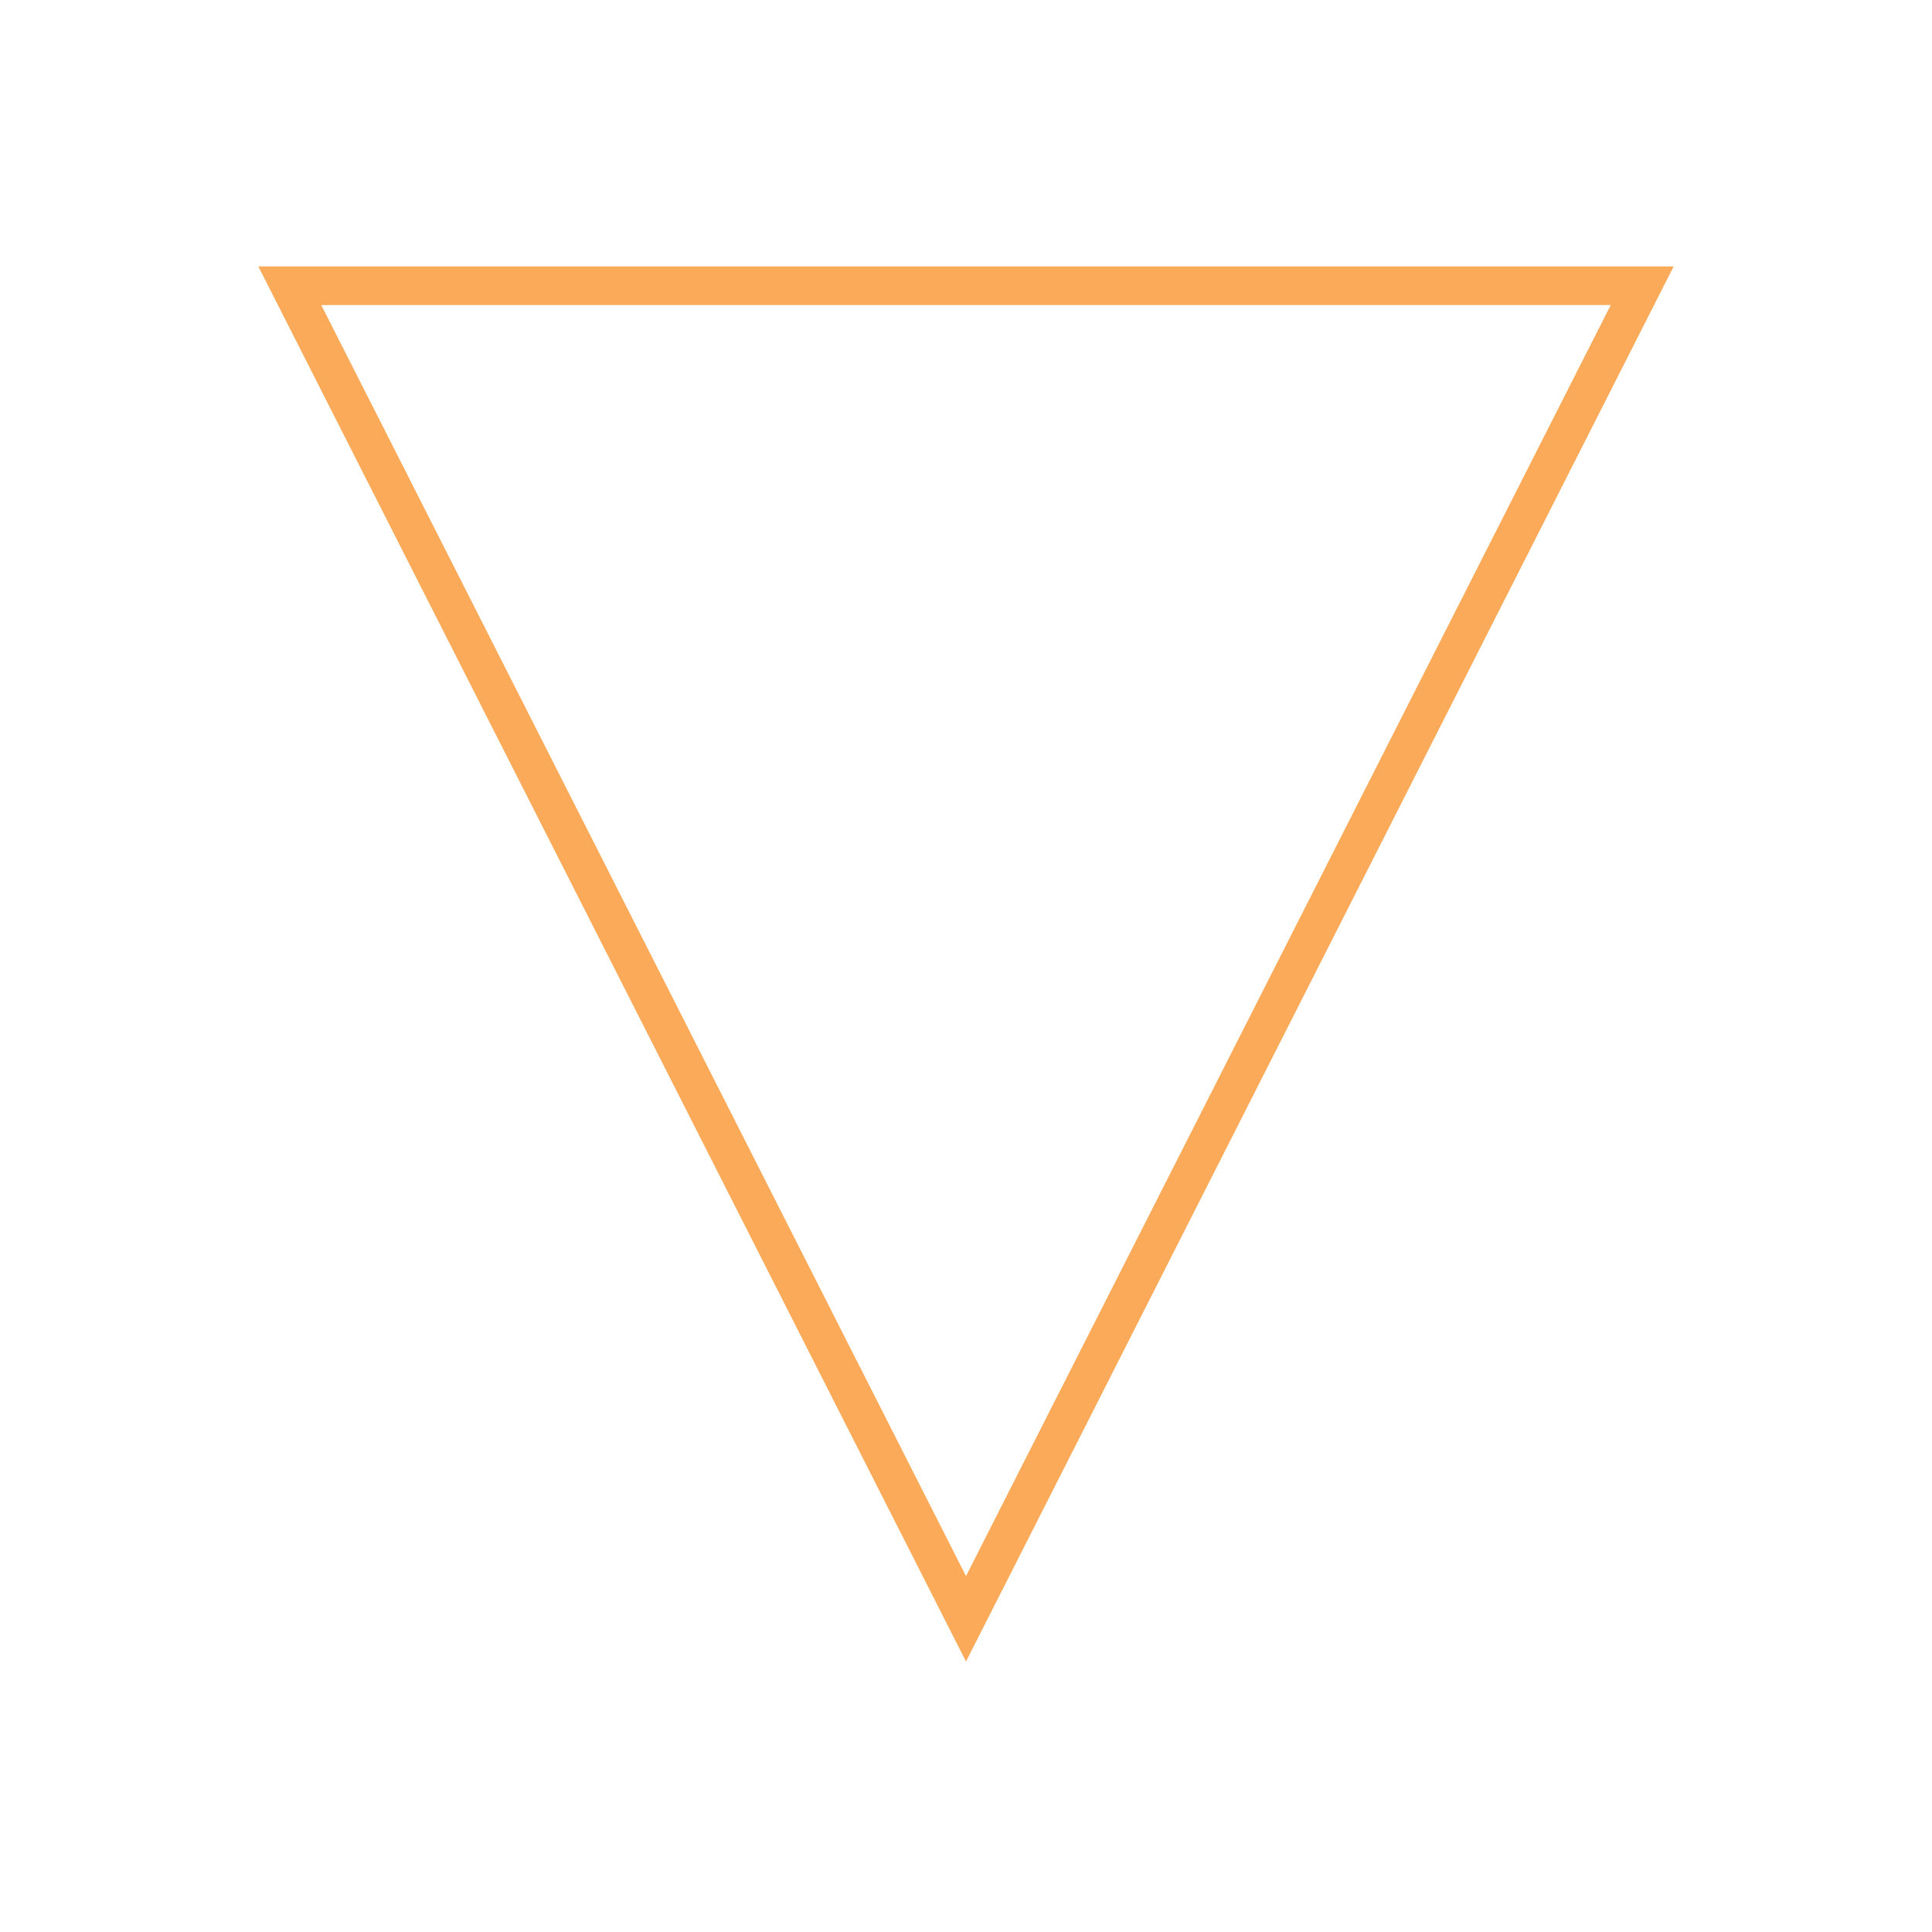
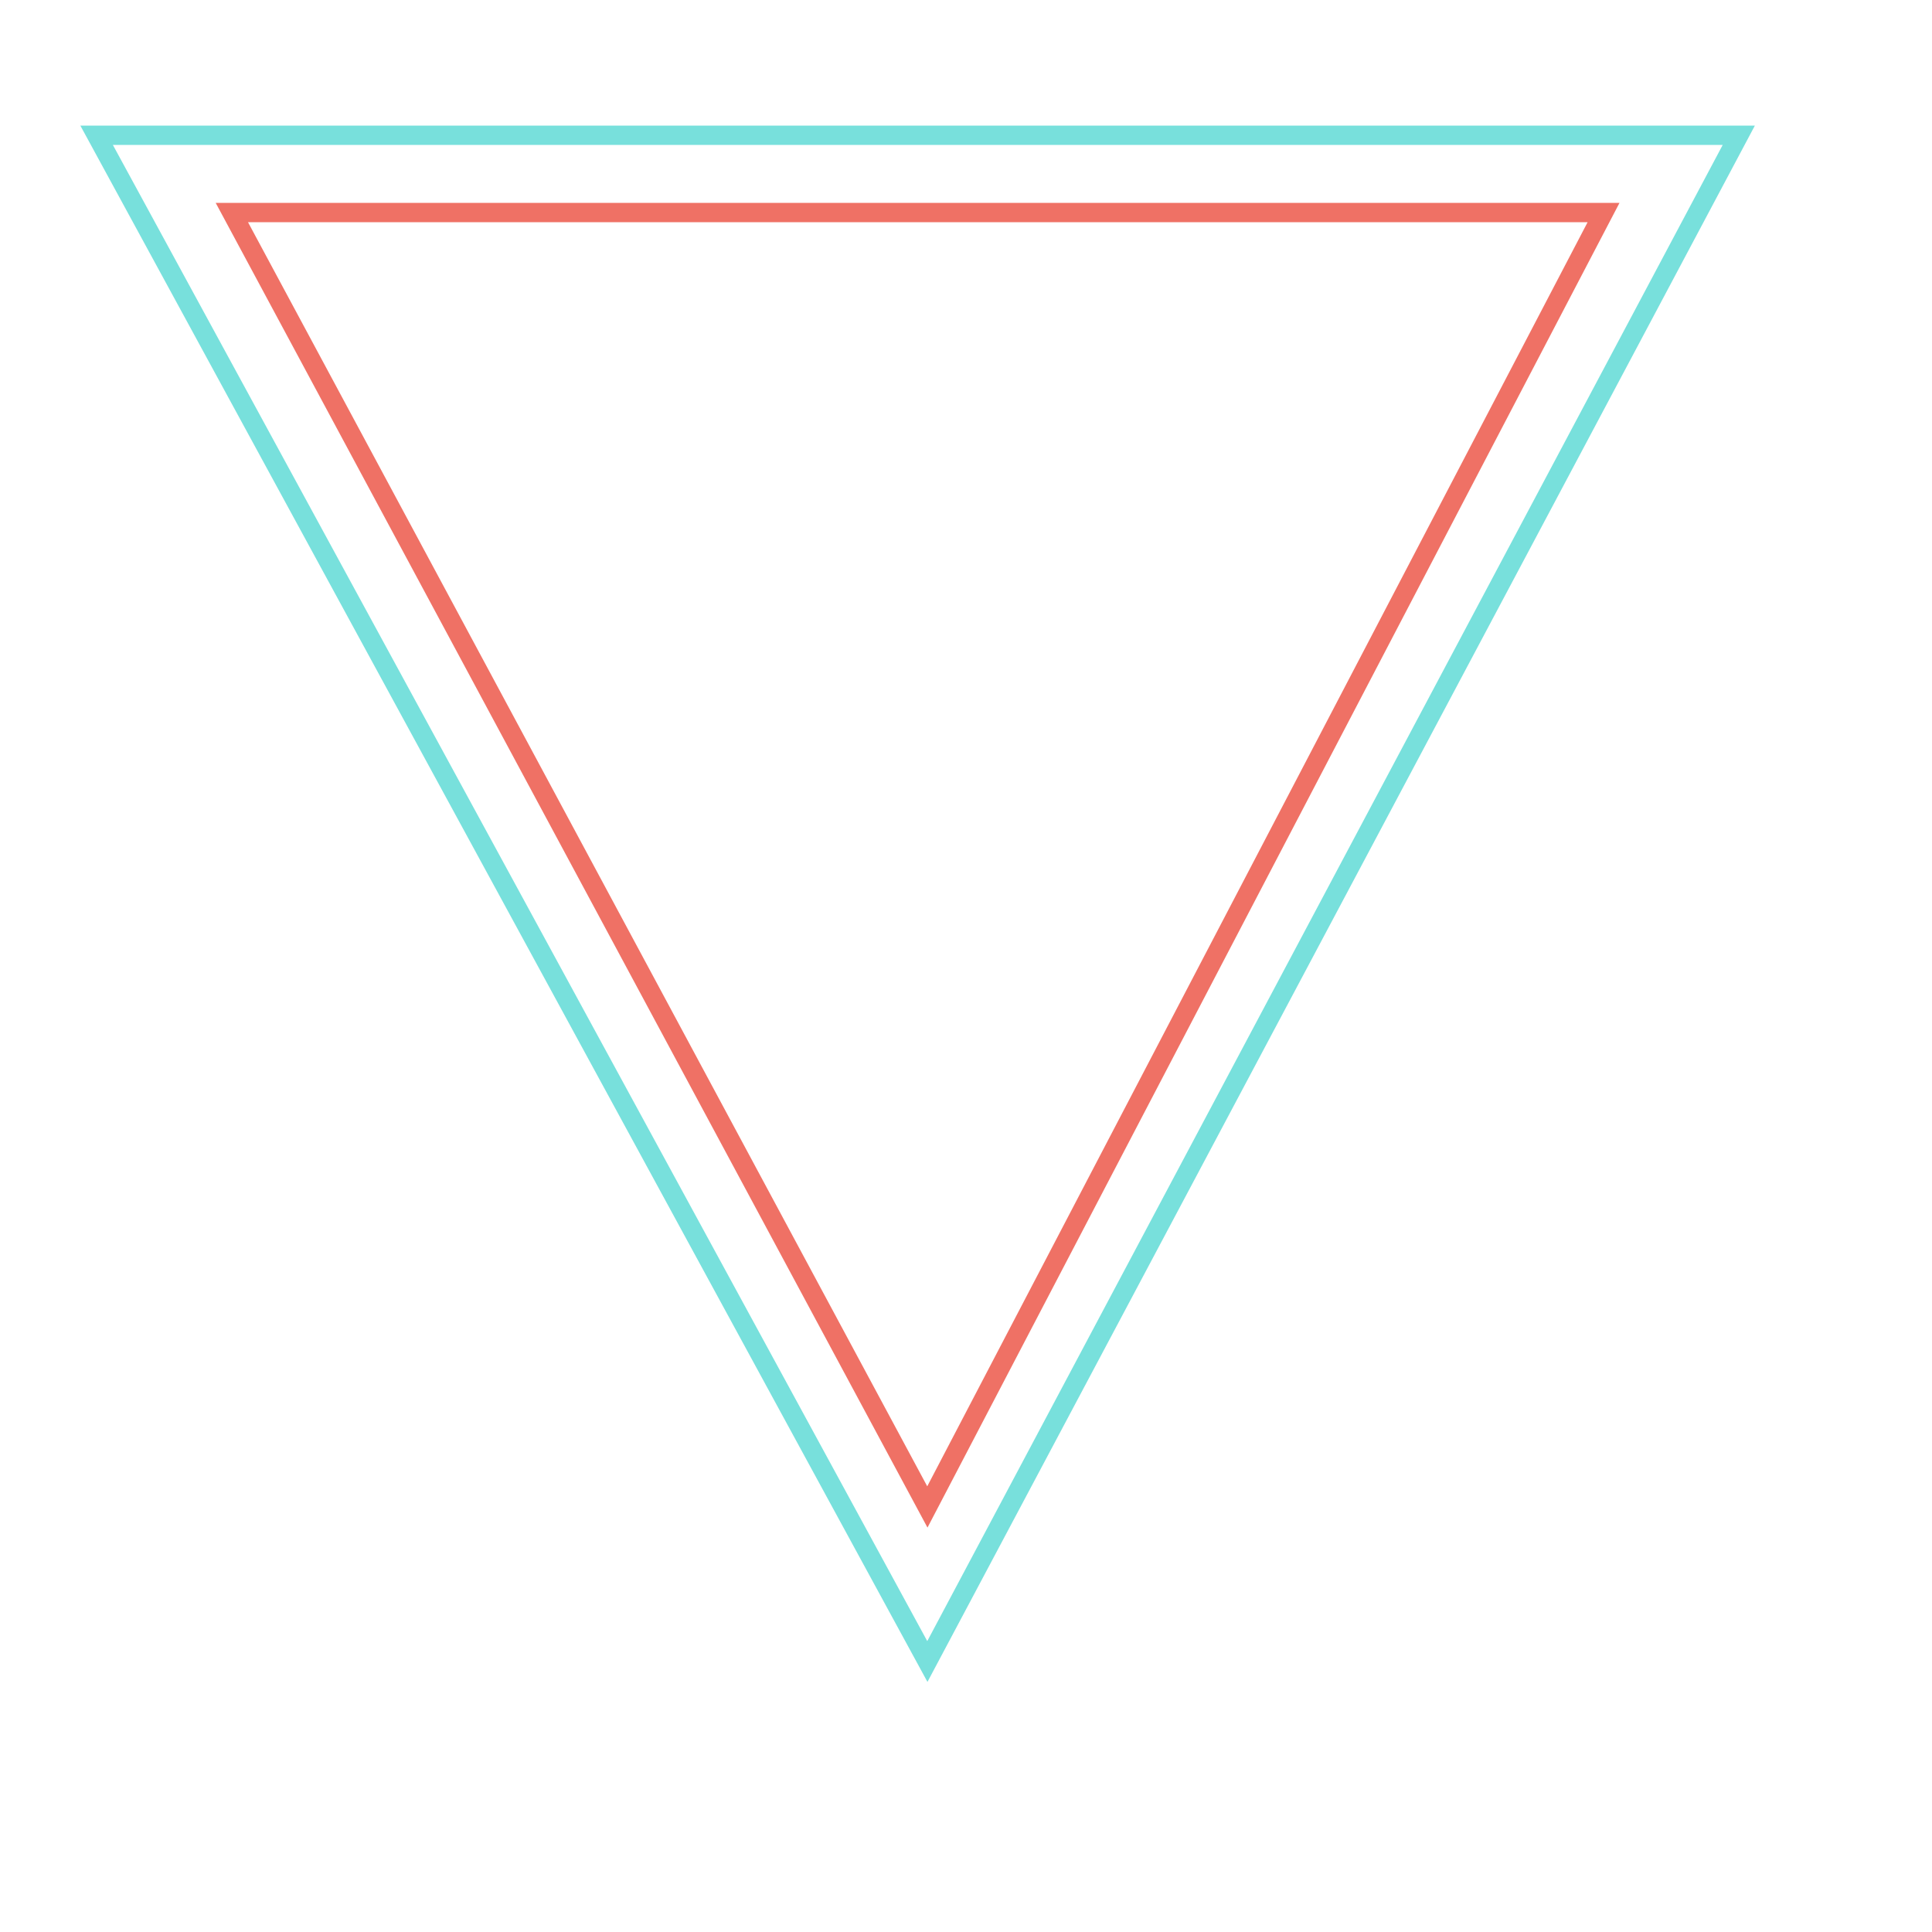
<svg xmlns="http://www.w3.org/2000/svg" version="1.0" width="100" height="100" id="svg19">
-   <defs id="defs23" />
-   <polygon points="85,85 15,85 50,16 " fill="none" stroke="#faaa58" stroke-width="2" id="polygon17" transform="matrix(1,0,0,-1,0,99.78945)" />
+   <defs id="defs23">
+     <linearGradient id="Gradient1" x1="0" x2="0.5" y1="1" y2="0">
+       <stop offset="0%" stop-color="#faaa58" />
+       <stop offset="10%" stop-color="#944400" />
+       <stop offset="35%" stop-color="#faaa58" />
+       <stop offset="55%" stop-color="#ffdd8b" />
+       <stop offset="60%" stop-color="#fff" />
+       <stop offset="65%" stop-color="#ffdd8b" />
+       <stop offset="78%" stop-color="#faaa58" />
+       <stop offset="90%" stop-color="#944400" />
+       <stop offset="100%" stop-color="#faaa58" />
+     </linearGradient>
+   </defs>
+   <polygon points="83,11 12,11 48,78 " fill="none" stroke="#ef7165" stroke-width="1" transform="rotate(25) translate(100px)" transform-origin="center" />
+   <polygon points="90,7 5,7 48,86 " fill="none" stroke="#78e0dc" stroke-width="1" />
</svg>
